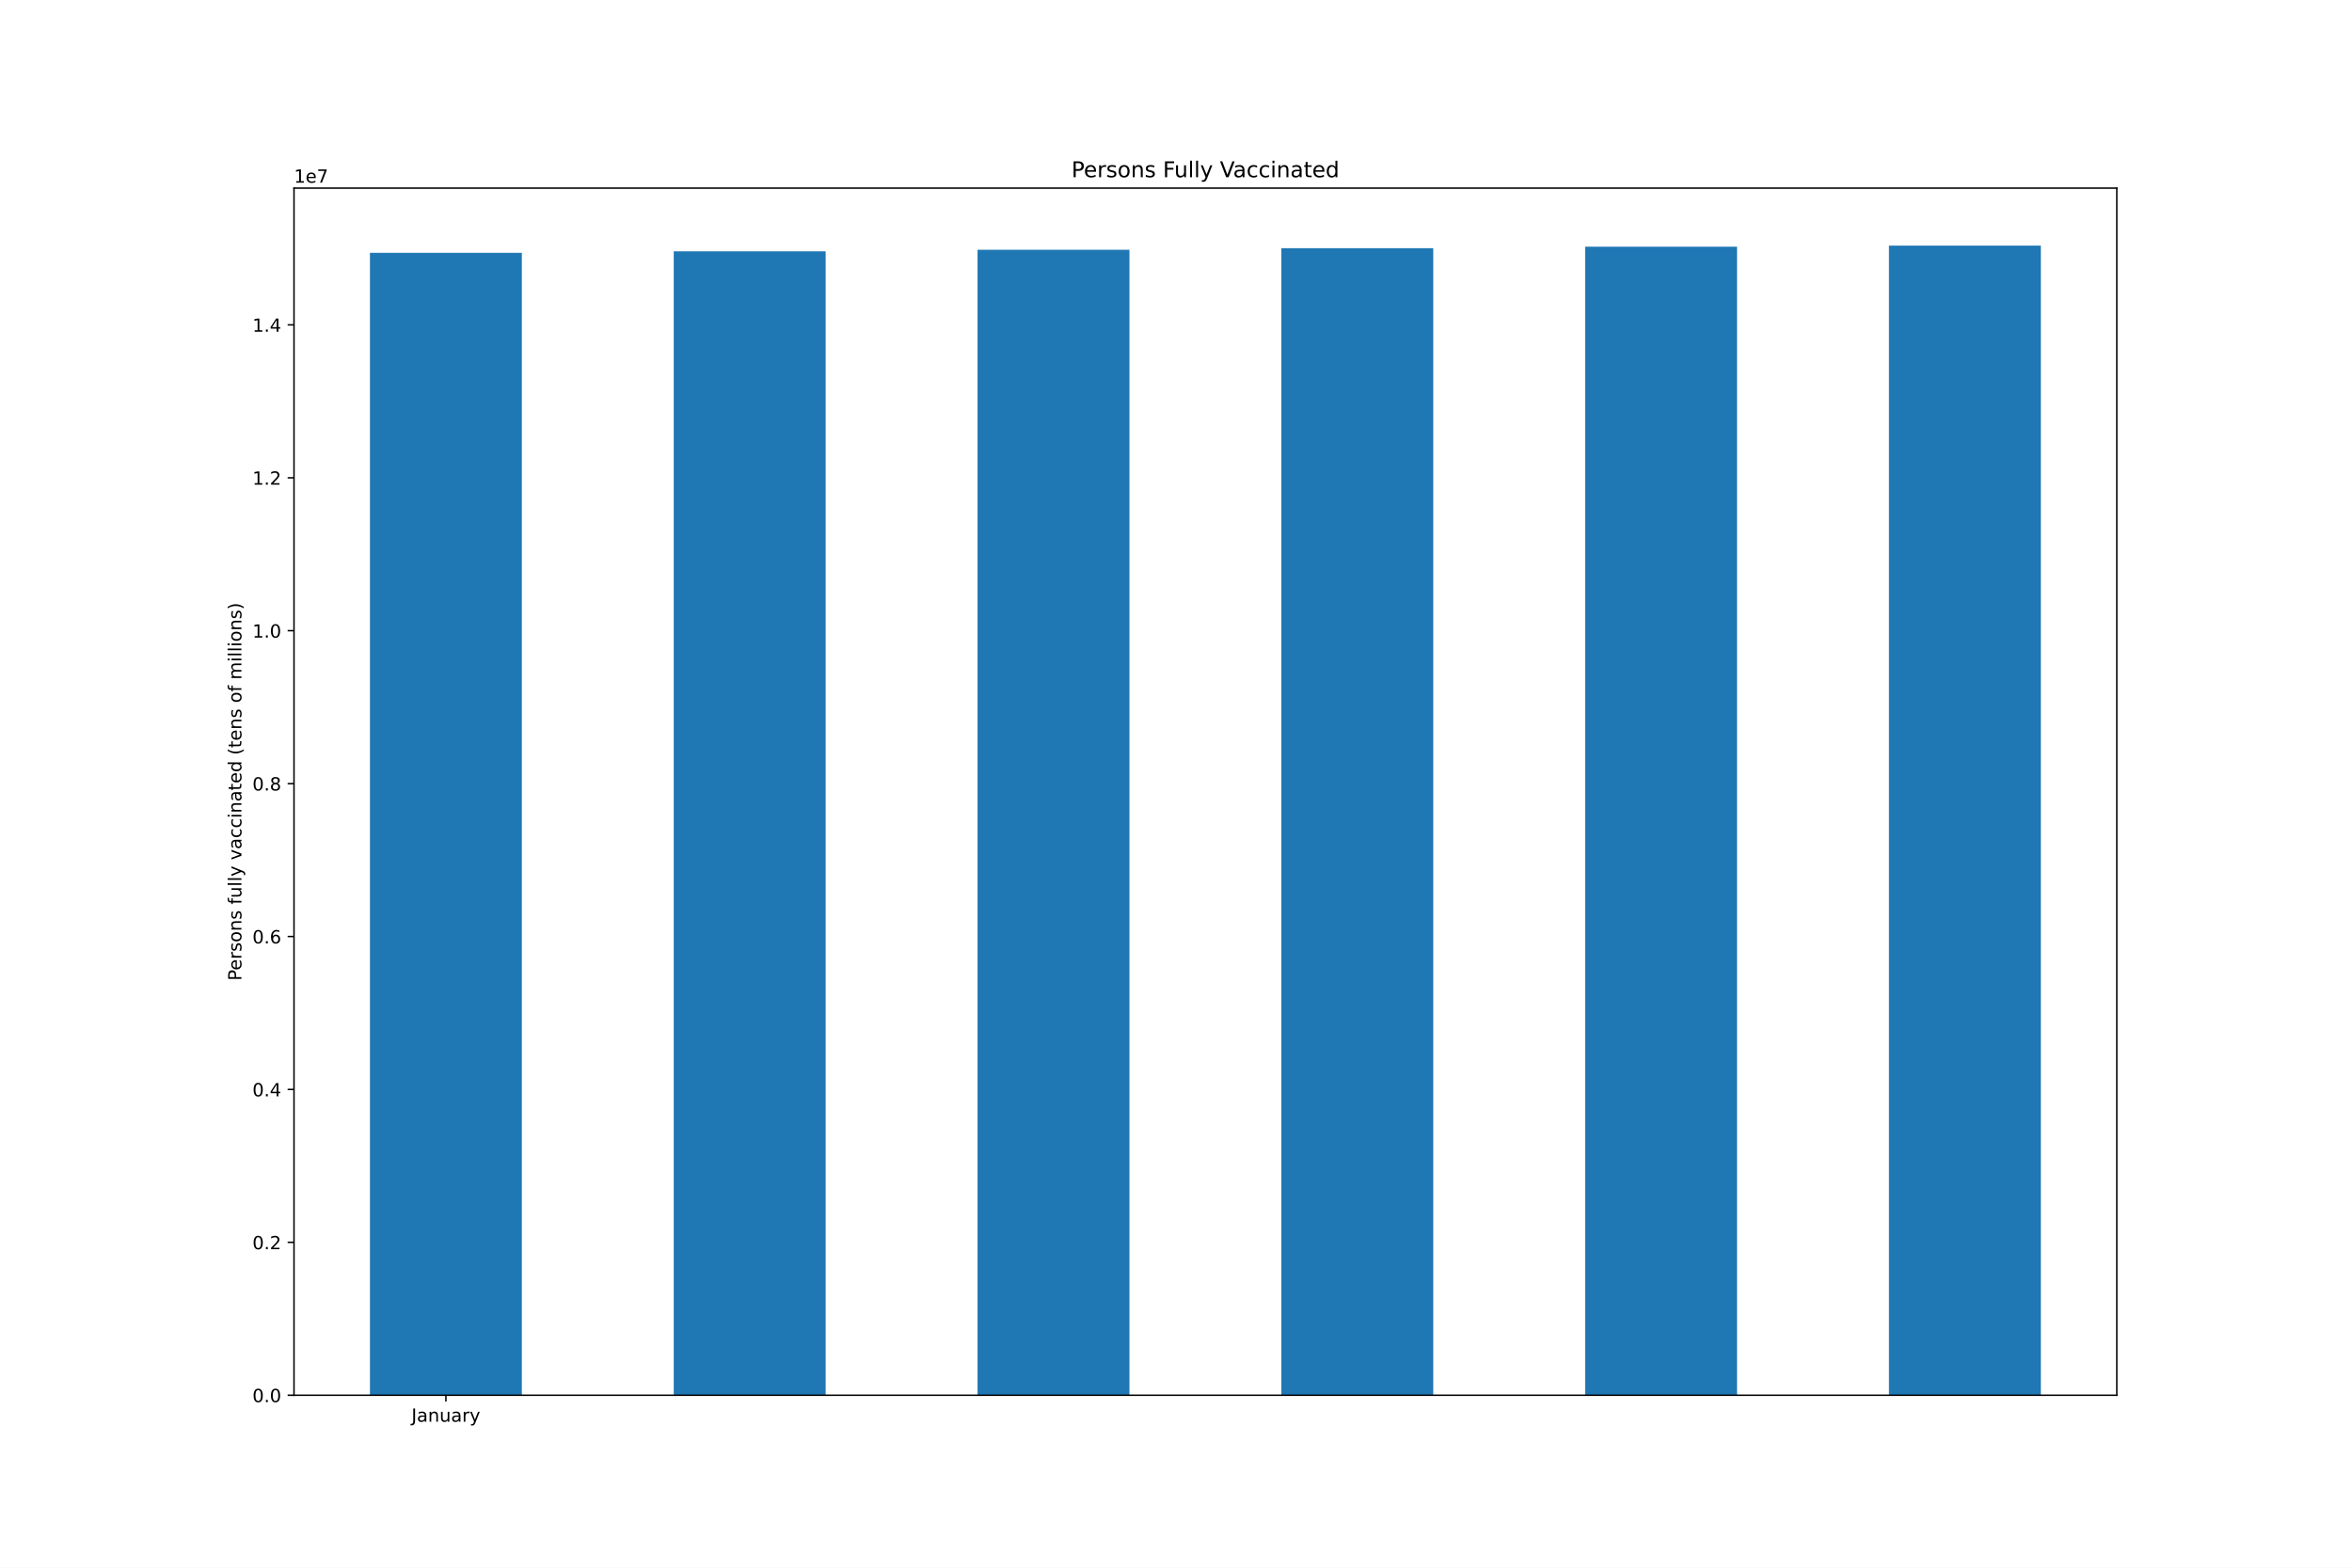
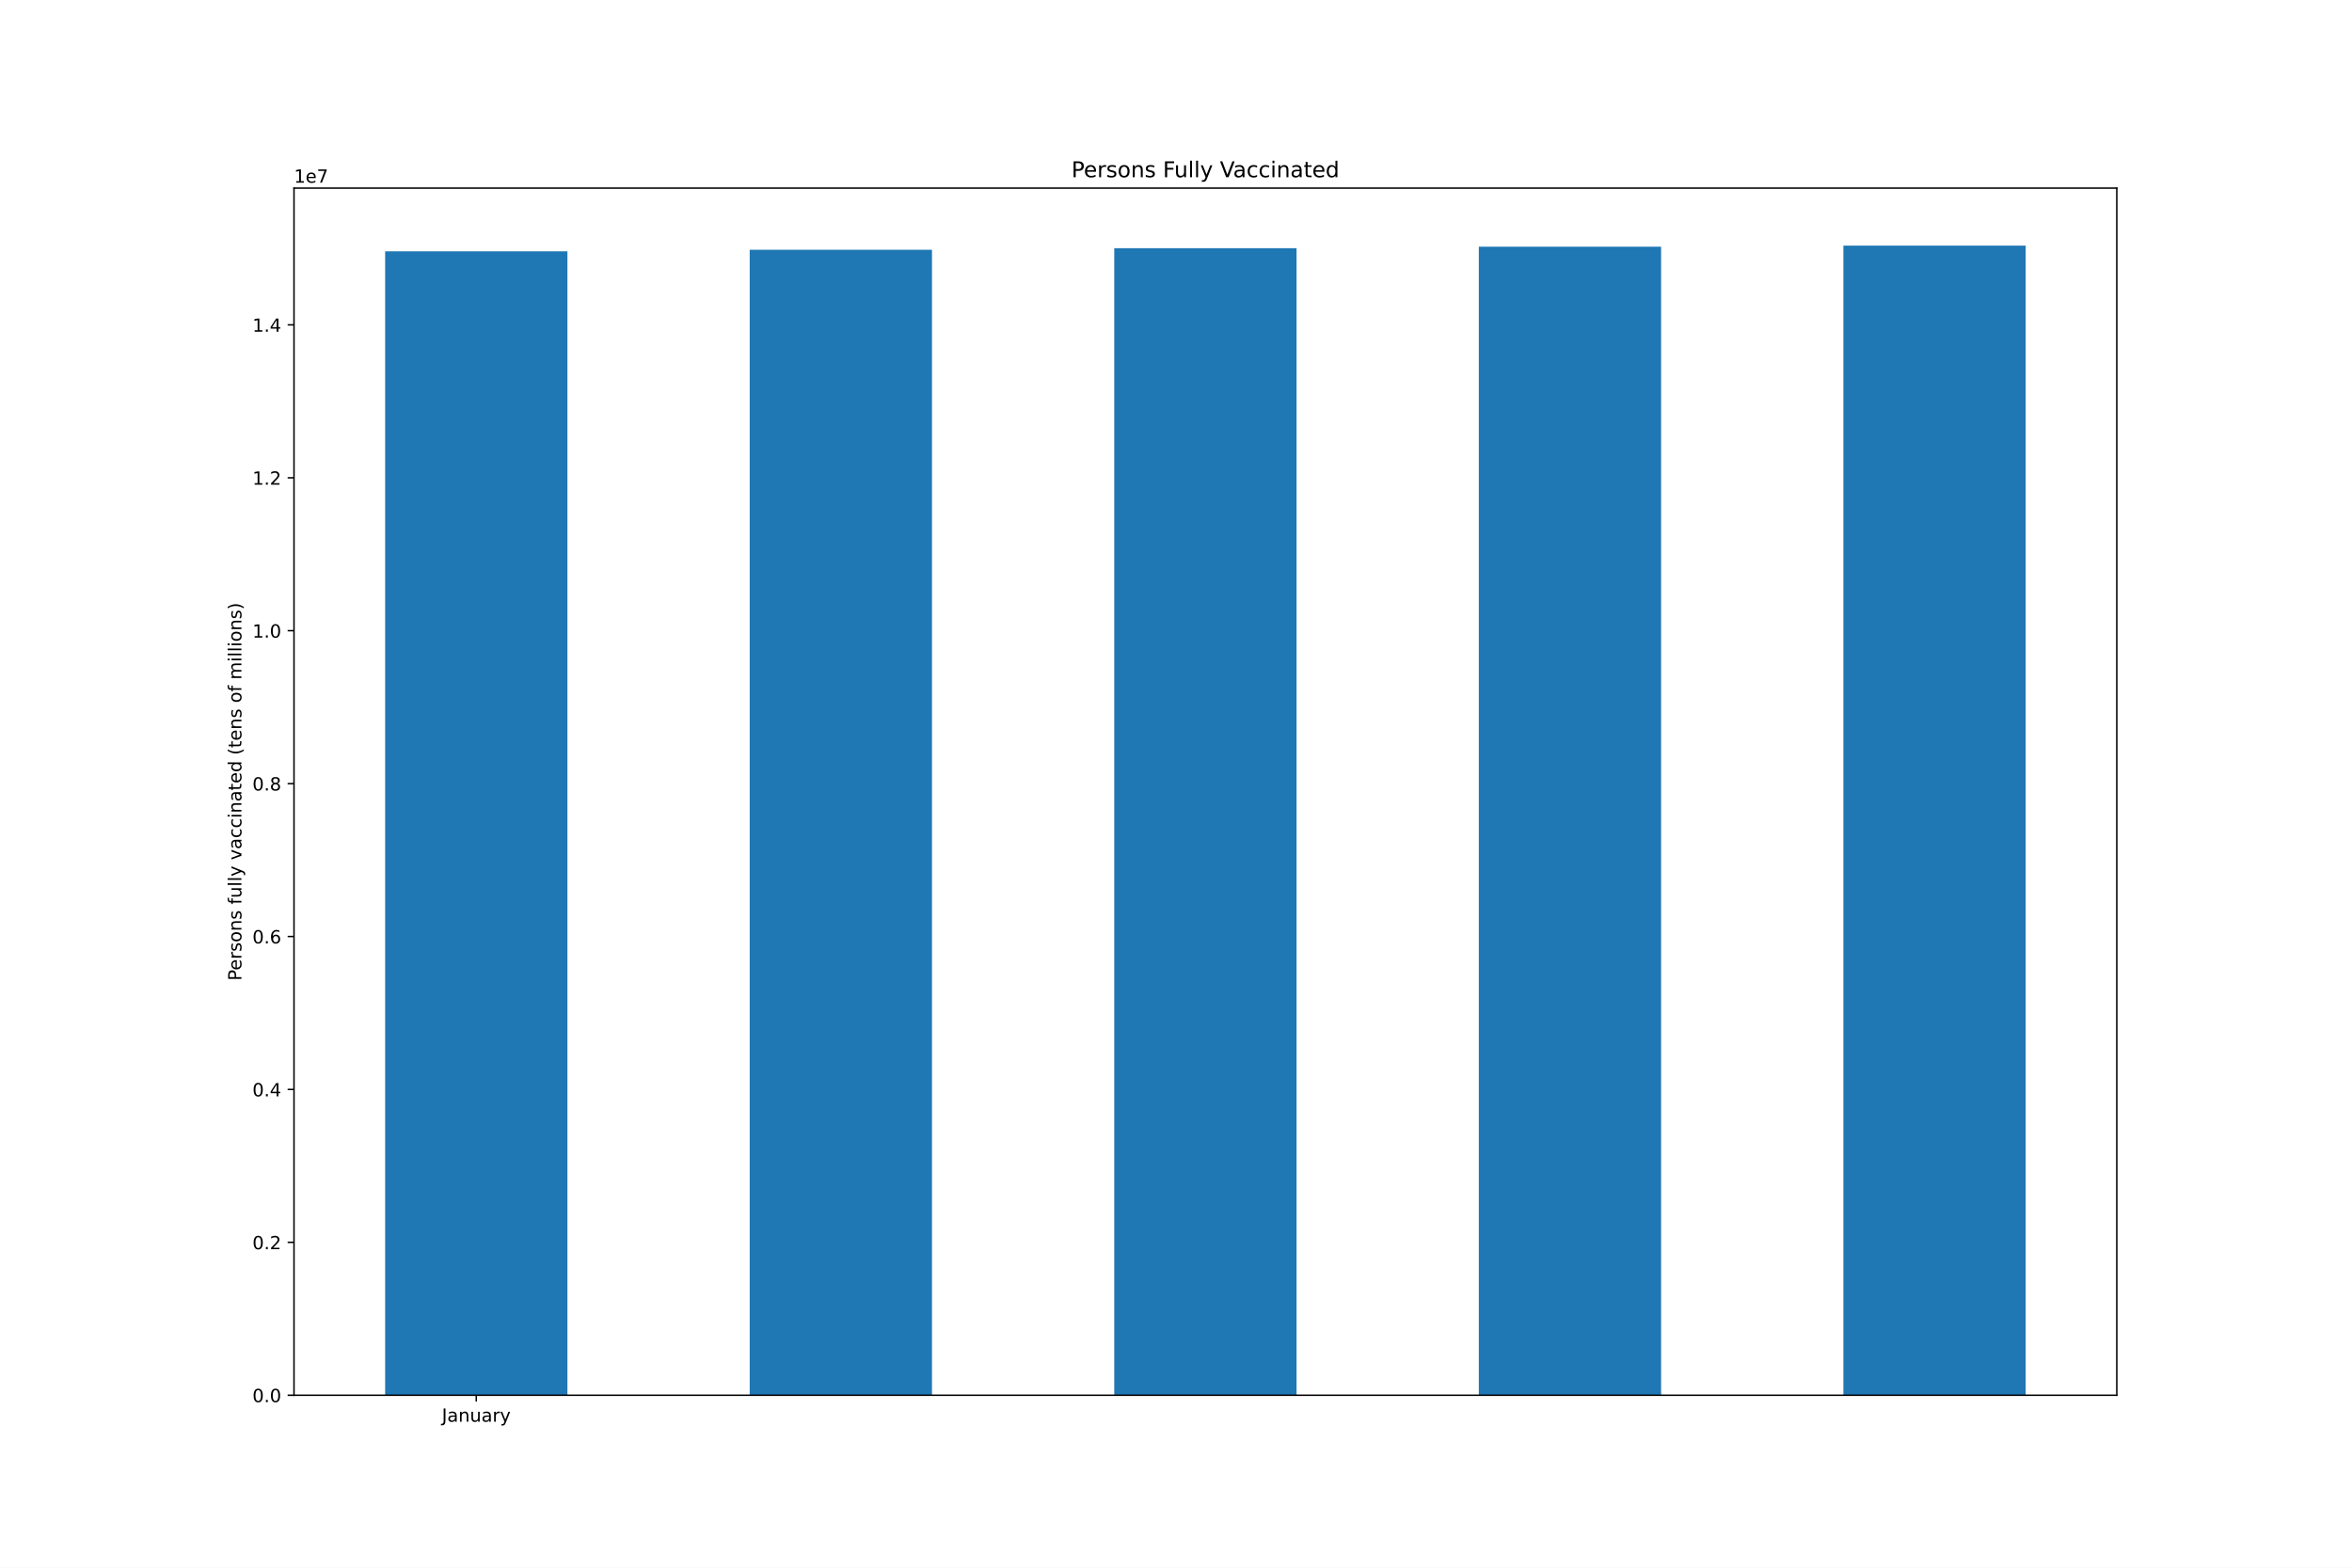
<svg xmlns="http://www.w3.org/2000/svg" xmlns:xlink="http://www.w3.org/1999/xlink" height="864pt" version="1.1" viewBox="0 0 1296 864" width="1296pt">
  <defs>
    <style type="text/css">*{stroke-linecap:butt;stroke-linejoin:round;}</style>
  </defs>
  <g id="figure_1">
    <g id="patch_1">
      <path d="M 0 864  L 1296 864  L 1296 0  L 0 0  z " style="fill:#ffffff;" />
    </g>
    <g id="axes_1">
      <g id="patch_2">
        <path d="M 162 768.96  L 1166.4 768.96  L 1166.4 103.68  L 162 103.68  z " style="fill:#ffffff;" />
      </g>
      <g id="patch_3">
-         <path clip-path="url(#p2444c3a3f6)" d="M 203.85 768.96  L 287.55 768.96  L 287.55 139.349  L 203.85 139.349  z " style="fill:#1f77b4;" />
+         <path clip-path="url(#p639c9a219b)" d="M 212.22 768.96  L 312.66 768.96  L 312.66 138.505  L 212.22 138.505  z " style="fill:#1f77b4;" />
      </g>
      <g id="patch_4">
-         <path clip-path="url(#p2444c3a3f6)" d="M 371.25 768.96  L 454.95 768.96  L 454.95 138.505  L 371.25 138.505  z " style="fill:#1f77b4;" />
+         <path clip-path="url(#p639c9a219b)" d="M 413.1 768.96  L 513.54 768.96  L 513.54 137.657  L 413.1 137.657  z " style="fill:#1f77b4;" />
      </g>
      <g id="patch_5">
-         <path clip-path="url(#p2444c3a3f6)" d="M 538.65 768.96  L 622.35 768.96  L 622.35 137.657  L 538.65 137.657  z " style="fill:#1f77b4;" />
+         <path clip-path="url(#p639c9a219b)" d="M 613.98 768.96  L 714.42 768.96  L 714.42 136.786  L 613.98 136.786  z " style="fill:#1f77b4;" />
      </g>
      <g id="patch_6">
-         <path clip-path="url(#p2444c3a3f6)" d="M 706.05 768.96  L 789.75 768.96  L 789.75 136.786  L 706.05 136.786  z " style="fill:#1f77b4;" />
+         <path clip-path="url(#p639c9a219b)" d="M 814.86 768.96  L 915.3 768.96  L 915.3 135.947  L 814.86 135.947  z " style="fill:#1f77b4;" />
      </g>
      <g id="patch_7">
-         <path clip-path="url(#p2444c3a3f6)" d="M 873.45 768.96  L 957.15 768.96  L 957.15 135.947  L 873.45 135.947  z " style="fill:#1f77b4;" />
-       </g>
-       <g id="patch_8">
-         <path clip-path="url(#p2444c3a3f6)" d="M 1040.85 768.96  L 1124.55 768.96  L 1124.55 135.36  L 1040.85 135.36  z " style="fill:#1f77b4;" />
+         <path clip-path="url(#p639c9a219b)" d="M 1015.74 768.96  L 1116.18 768.96  L 1116.18 135.36  L 1015.74 135.36  z " style="fill:#1f77b4;" />
      </g>
      <g id="matplotlib.axis_1">
        <g id="xtick_1">
          <g id="line2d_1">
            <defs>
-               <path d="M 0 0  L 0 3.5  " id="m61f9f14dde" style="stroke:#000000;stroke-width:0.8;" />
+               <path d="M 0 0  L 0 3.5  " id="mf7acc82211" style="stroke:#000000;stroke-width:0.8;" />
            </defs>
            <g>
-               <use style="stroke:#000000;stroke-width:0.8;" x="245.7" xlink:href="#m61f9f14dde" y="768.96" />
+               <use style="stroke:#000000;stroke-width:0.8;" x="262.44" xlink:href="#mf7acc82211" y="768.96" />
            </g>
          </g>
          <g id="text_1">
-             <g transform="translate(226.7445 783.5584)scale(0.1 -0.1)">
+             <g transform="translate(243.4845 783.5584)scale(0.1 -0.1)">
              <defs>
                <path d="M 628 4666  L 1259 4666  L 1259 325  Q 1259 -519 939 -900  Q 619 -1281 -91 -1281  L -331 -1281  L -331 -750  L -134 -750  Q 284 -750 456 -515  Q 628 -281 628 325  L 628 4666  z " id="DejaVuSans-4a" transform="scale(0.015625)" />
                <path d="M 2194 1759  Q 1497 1759 1228 1600  Q 959 1441 959 1056  Q 959 750 1161 570  Q 1363 391 1709 391  Q 2188 391 2477 730  Q 2766 1069 2766 1631  L 2766 1759  L 2194 1759  z M 3341 1997  L 3341 0  L 2766 0  L 2766 531  Q 2569 213 2275 61  Q 1981 -91 1556 -91  Q 1019 -91 701 211  Q 384 513 384 1019  Q 384 1609 779 1909  Q 1175 2209 1959 2209  L 2766 2209  L 2766 2266  Q 2766 2663 2505 2880  Q 2244 3097 1772 3097  Q 1472 3097 1187 3025  Q 903 2953 641 2809  L 641 3341  Q 956 3463 1253 3523  Q 1550 3584 1831 3584  Q 2591 3584 2966 3190  Q 3341 2797 3341 1997  z " id="DejaVuSans-61" transform="scale(0.015625)" />
                <path d="M 3513 2113  L 3513 0  L 2938 0  L 2938 2094  Q 2938 2591 2744 2837  Q 2550 3084 2163 3084  Q 1697 3084 1428 2787  Q 1159 2491 1159 1978  L 1159 0  L 581 0  L 581 3500  L 1159 3500  L 1159 2956  Q 1366 3272 1645 3428  Q 1925 3584 2291 3584  Q 2894 3584 3203 3211  Q 3513 2838 3513 2113  z " id="DejaVuSans-6e" transform="scale(0.015625)" />
                <path d="M 544 1381  L 544 3500  L 1119 3500  L 1119 1403  Q 1119 906 1312 657  Q 1506 409 1894 409  Q 2359 409 2629 706  Q 2900 1003 2900 1516  L 2900 3500  L 3475 3500  L 3475 0  L 2900 0  L 2900 538  Q 2691 219 2414 64  Q 2138 -91 1772 -91  Q 1169 -91 856 284  Q 544 659 544 1381  z M 1991 3584  L 1991 3584  z " id="DejaVuSans-75" transform="scale(0.015625)" />
                <path d="M 2631 2963  Q 2534 3019 2420 3045  Q 2306 3072 2169 3072  Q 1681 3072 1420 2755  Q 1159 2438 1159 1844  L 1159 0  L 581 0  L 581 3500  L 1159 3500  L 1159 2956  Q 1341 3275 1631 3429  Q 1922 3584 2338 3584  Q 2397 3584 2469 3576  Q 2541 3569 2628 3553  L 2631 2963  z " id="DejaVuSans-72" transform="scale(0.015625)" />
                <path d="M 2059 -325  Q 1816 -950 1584 -1140  Q 1353 -1331 966 -1331  L 506 -1331  L 506 -850  L 844 -850  Q 1081 -850 1212 -737  Q 1344 -625 1503 -206  L 1606 56  L 191 3500  L 800 3500  L 1894 763  L 2988 3500  L 3597 3500  L 2059 -325  z " id="DejaVuSans-79" transform="scale(0.015625)" />
              </defs>
              <use xlink:href="#DejaVuSans-4a" />
              <use x="29.492" xlink:href="#DejaVuSans-61" />
              <use x="90.771" xlink:href="#DejaVuSans-6e" />
              <use x="154.15" xlink:href="#DejaVuSans-75" />
              <use x="217.529" xlink:href="#DejaVuSans-61" />
              <use x="278.809" xlink:href="#DejaVuSans-72" />
              <use x="319.922" xlink:href="#DejaVuSans-79" />
            </g>
          </g>
        </g>
      </g>
      <g id="matplotlib.axis_2">
        <g id="ytick_1">
          <g id="line2d_2">
            <defs>
-               <path d="M 0 0  L -3.5 0  " id="m6e70a86079" style="stroke:#000000;stroke-width:0.8;" />
+               <path d="M 0 0  L -3.5 0  " id="m52212c933a" style="stroke:#000000;stroke-width:0.8;" />
            </defs>
            <g>
-               <use style="stroke:#000000;stroke-width:0.8;" x="162" xlink:href="#m6e70a86079" y="768.96" />
+               <use style="stroke:#000000;stroke-width:0.8;" x="162" xlink:href="#m52212c933a" y="768.96" />
            </g>
          </g>
          <g id="text_2">
            <g transform="translate(139.0969 772.7592)scale(0.1 -0.1)">
              <defs>
                <path d="M 2034 4250  Q 1547 4250 1301 3770  Q 1056 3291 1056 2328  Q 1056 1369 1301 889  Q 1547 409 2034 409  Q 2525 409 2770 889  Q 3016 1369 3016 2328  Q 3016 3291 2770 3770  Q 2525 4250 2034 4250  z M 2034 4750  Q 2819 4750 3233 4129  Q 3647 3509 3647 2328  Q 3647 1150 3233 529  Q 2819 -91 2034 -91  Q 1250 -91 836 529  Q 422 1150 422 2328  Q 422 3509 836 4129  Q 1250 4750 2034 4750  z " id="DejaVuSans-30" transform="scale(0.015625)" />
                <path d="M 684 794  L 1344 794  L 1344 0  L 684 0  L 684 794  z " id="DejaVuSans-2e" transform="scale(0.015625)" />
              </defs>
              <use xlink:href="#DejaVuSans-30" />
              <use x="63.623" xlink:href="#DejaVuSans-2e" />
              <use x="95.41" xlink:href="#DejaVuSans-30" />
            </g>
          </g>
        </g>
        <g id="ytick_2">
          <g id="line2d_3">
            <g>
-               <use style="stroke:#000000;stroke-width:0.8;" x="162" xlink:href="#m6e70a86079" y="684.687" />
+               <use style="stroke:#000000;stroke-width:0.8;" x="162" xlink:href="#m52212c933a" y="684.687" />
            </g>
          </g>
          <g id="text_3">
            <g transform="translate(139.0969 688.4865)scale(0.1 -0.1)">
              <defs>
                <path d="M 1228 531  L 3431 531  L 3431 0  L 469 0  L 469 531  Q 828 903 1448 1529  Q 2069 2156 2228 2338  Q 2531 2678 2651 2914  Q 2772 3150 2772 3378  Q 2772 3750 2511 3984  Q 2250 4219 1831 4219  Q 1534 4219 1204 4116  Q 875 4013 500 3803  L 500 4441  Q 881 4594 1212 4672  Q 1544 4750 1819 4750  Q 2544 4750 2975 4387  Q 3406 4025 3406 3419  Q 3406 3131 3298 2873  Q 3191 2616 2906 2266  Q 2828 2175 2409 1742  Q 1991 1309 1228 531  z " id="DejaVuSans-32" transform="scale(0.015625)" />
              </defs>
              <use xlink:href="#DejaVuSans-30" />
              <use x="63.623" xlink:href="#DejaVuSans-2e" />
              <use x="95.41" xlink:href="#DejaVuSans-32" />
            </g>
          </g>
        </g>
        <g id="ytick_3">
          <g id="line2d_4">
            <g>
-               <use style="stroke:#000000;stroke-width:0.8;" x="162" xlink:href="#m6e70a86079" y="600.415" />
+               <use style="stroke:#000000;stroke-width:0.8;" x="162" xlink:href="#m52212c933a" y="600.415" />
            </g>
          </g>
          <g id="text_4">
            <g transform="translate(139.0969 604.2137)scale(0.1 -0.1)">
              <defs>
                <path d="M 2419 4116  L 825 1625  L 2419 1625  L 2419 4116  z M 2253 4666  L 3047 4666  L 3047 1625  L 3713 1625  L 3713 1100  L 3047 1100  L 3047 0  L 2419 0  L 2419 1100  L 313 1100  L 313 1709  L 2253 4666  z " id="DejaVuSans-34" transform="scale(0.015625)" />
              </defs>
              <use xlink:href="#DejaVuSans-30" />
              <use x="63.623" xlink:href="#DejaVuSans-2e" />
              <use x="95.41" xlink:href="#DejaVuSans-34" />
            </g>
          </g>
        </g>
        <g id="ytick_4">
          <g id="line2d_5">
            <g>
-               <use style="stroke:#000000;stroke-width:0.8;" x="162" xlink:href="#m6e70a86079" y="516.142" />
+               <use style="stroke:#000000;stroke-width:0.8;" x="162" xlink:href="#m52212c933a" y="516.142" />
            </g>
          </g>
          <g id="text_5">
            <g transform="translate(139.0969 519.941)scale(0.1 -0.1)">
              <defs>
                <path d="M 2113 2584  Q 1688 2584 1439 2293  Q 1191 2003 1191 1497  Q 1191 994 1439 701  Q 1688 409 2113 409  Q 2538 409 2786 701  Q 3034 994 3034 1497  Q 3034 2003 2786 2293  Q 2538 2584 2113 2584  z M 3366 4563  L 3366 3988  Q 3128 4100 2886 4159  Q 2644 4219 2406 4219  Q 1781 4219 1451 3797  Q 1122 3375 1075 2522  Q 1259 2794 1537 2939  Q 1816 3084 2150 3084  Q 2853 3084 3261 2657  Q 3669 2231 3669 1497  Q 3669 778 3244 343  Q 2819 -91 2113 -91  Q 1303 -91 875 529  Q 447 1150 447 2328  Q 447 3434 972 4092  Q 1497 4750 2381 4750  Q 2619 4750 2861 4703  Q 3103 4656 3366 4563  z " id="DejaVuSans-36" transform="scale(0.015625)" />
              </defs>
              <use xlink:href="#DejaVuSans-30" />
              <use x="63.623" xlink:href="#DejaVuSans-2e" />
              <use x="95.41" xlink:href="#DejaVuSans-36" />
            </g>
          </g>
        </g>
        <g id="ytick_5">
          <g id="line2d_6">
            <g>
-               <use style="stroke:#000000;stroke-width:0.8;" x="162" xlink:href="#m6e70a86079" y="431.869" />
+               <use style="stroke:#000000;stroke-width:0.8;" x="162" xlink:href="#m52212c933a" y="431.869" />
            </g>
          </g>
          <g id="text_6">
            <g transform="translate(139.0969 435.6682)scale(0.1 -0.1)">
              <defs>
                <path d="M 2034 2216  Q 1584 2216 1326 1975  Q 1069 1734 1069 1313  Q 1069 891 1326 650  Q 1584 409 2034 409  Q 2484 409 2743 651  Q 3003 894 3003 1313  Q 3003 1734 2745 1975  Q 2488 2216 2034 2216  z M 1403 2484  Q 997 2584 770 2862  Q 544 3141 544 3541  Q 544 4100 942 4425  Q 1341 4750 2034 4750  Q 2731 4750 3128 4425  Q 3525 4100 3525 3541  Q 3525 3141 3298 2862  Q 3072 2584 2669 2484  Q 3125 2378 3379 2068  Q 3634 1759 3634 1313  Q 3634 634 3220 271  Q 2806 -91 2034 -91  Q 1263 -91 848 271  Q 434 634 434 1313  Q 434 1759 690 2068  Q 947 2378 1403 2484  z M 1172 3481  Q 1172 3119 1398 2916  Q 1625 2713 2034 2713  Q 2441 2713 2670 2916  Q 2900 3119 2900 3481  Q 2900 3844 2670 4047  Q 2441 4250 2034 4250  Q 1625 4250 1398 4047  Q 1172 3844 1172 3481  z " id="DejaVuSans-38" transform="scale(0.015625)" />
              </defs>
              <use xlink:href="#DejaVuSans-30" />
              <use x="63.623" xlink:href="#DejaVuSans-2e" />
              <use x="95.41" xlink:href="#DejaVuSans-38" />
            </g>
          </g>
        </g>
        <g id="ytick_6">
          <g id="line2d_7">
            <g>
-               <use style="stroke:#000000;stroke-width:0.8;" x="162" xlink:href="#m6e70a86079" y="347.596" />
+               <use style="stroke:#000000;stroke-width:0.8;" x="162" xlink:href="#m52212c933a" y="347.596" />
            </g>
          </g>
          <g id="text_7">
            <g transform="translate(139.0969 351.3955)scale(0.1 -0.1)">
              <defs>
                <path d="M 794 531  L 1825 531  L 1825 4091  L 703 3866  L 703 4441  L 1819 4666  L 2450 4666  L 2450 531  L 3481 531  L 3481 0  L 794 0  L 794 531  z " id="DejaVuSans-31" transform="scale(0.015625)" />
              </defs>
              <use xlink:href="#DejaVuSans-31" />
              <use x="63.623" xlink:href="#DejaVuSans-2e" />
              <use x="95.41" xlink:href="#DejaVuSans-30" />
            </g>
          </g>
        </g>
        <g id="ytick_7">
          <g id="line2d_8">
            <g>
-               <use style="stroke:#000000;stroke-width:0.8;" x="162" xlink:href="#m6e70a86079" y="263.324" />
+               <use style="stroke:#000000;stroke-width:0.8;" x="162" xlink:href="#m52212c933a" y="263.324" />
            </g>
          </g>
          <g id="text_8">
            <g transform="translate(139.0969 267.1227)scale(0.1 -0.1)">
              <use xlink:href="#DejaVuSans-31" />
              <use x="63.623" xlink:href="#DejaVuSans-2e" />
              <use x="95.41" xlink:href="#DejaVuSans-32" />
            </g>
          </g>
        </g>
        <g id="ytick_8">
          <g id="line2d_9">
            <g>
-               <use style="stroke:#000000;stroke-width:0.8;" x="162" xlink:href="#m6e70a86079" y="179.051" />
+               <use style="stroke:#000000;stroke-width:0.8;" x="162" xlink:href="#m52212c933a" y="179.051" />
            </g>
          </g>
          <g id="text_9">
            <g transform="translate(139.0969 182.85)scale(0.1 -0.1)">
              <use xlink:href="#DejaVuSans-31" />
              <use x="63.623" xlink:href="#DejaVuSans-2e" />
              <use x="95.41" xlink:href="#DejaVuSans-34" />
            </g>
          </g>
        </g>
        <g id="text_10">
          <g transform="translate(133.0172 540.4802)rotate(-90)scale(0.1 -0.1)">
            <defs>
              <path d="M 1259 4147  L 1259 2394  L 2053 2394  Q 2494 2394 2734 2622  Q 2975 2850 2975 3272  Q 2975 3691 2734 3919  Q 2494 4147 2053 4147  L 1259 4147  z M 628 4666  L 2053 4666  Q 2838 4666 3239 4311  Q 3641 3956 3641 3272  Q 3641 2581 3239 2228  Q 2838 1875 2053 1875  L 1259 1875  L 1259 0  L 628 0  L 628 4666  z " id="DejaVuSans-50" transform="scale(0.015625)" />
              <path d="M 3597 1894  L 3597 1613  L 953 1613  Q 991 1019 1311 708  Q 1631 397 2203 397  Q 2534 397 2845 478  Q 3156 559 3463 722  L 3463 178  Q 3153 47 2828 -22  Q 2503 -91 2169 -91  Q 1331 -91 842 396  Q 353 884 353 1716  Q 353 2575 817 3079  Q 1281 3584 2069 3584  Q 2775 3584 3186 3129  Q 3597 2675 3597 1894  z M 3022 2063  Q 3016 2534 2758 2815  Q 2500 3097 2075 3097  Q 1594 3097 1305 2825  Q 1016 2553 972 2059  L 3022 2063  z " id="DejaVuSans-65" transform="scale(0.015625)" />
              <path d="M 2834 3397  L 2834 2853  Q 2591 2978 2328 3040  Q 2066 3103 1784 3103  Q 1356 3103 1142 2972  Q 928 2841 928 2578  Q 928 2378 1081 2264  Q 1234 2150 1697 2047  L 1894 2003  Q 2506 1872 2764 1633  Q 3022 1394 3022 966  Q 3022 478 2636 193  Q 2250 -91 1575 -91  Q 1294 -91 989 -36  Q 684 19 347 128  L 347 722  Q 666 556 975 473  Q 1284 391 1588 391  Q 1994 391 2212 530  Q 2431 669 2431 922  Q 2431 1156 2273 1281  Q 2116 1406 1581 1522  L 1381 1569  Q 847 1681 609 1914  Q 372 2147 372 2553  Q 372 3047 722 3315  Q 1072 3584 1716 3584  Q 2034 3584 2315 3537  Q 2597 3491 2834 3397  z " id="DejaVuSans-73" transform="scale(0.015625)" />
              <path d="M 1959 3097  Q 1497 3097 1228 2736  Q 959 2375 959 1747  Q 959 1119 1226 758  Q 1494 397 1959 397  Q 2419 397 2687 759  Q 2956 1122 2956 1747  Q 2956 2369 2687 2733  Q 2419 3097 1959 3097  z M 1959 3584  Q 2709 3584 3137 3096  Q 3566 2609 3566 1747  Q 3566 888 3137 398  Q 2709 -91 1959 -91  Q 1206 -91 779 398  Q 353 888 353 1747  Q 353 2609 779 3096  Q 1206 3584 1959 3584  z " id="DejaVuSans-6f" transform="scale(0.015625)" />
              <path id="DejaVuSans-20" transform="scale(0.015625)" />
              <path d="M 2375 4863  L 2375 4384  L 1825 4384  Q 1516 4384 1395 4259  Q 1275 4134 1275 3809  L 1275 3500  L 2222 3500  L 2222 3053  L 1275 3053  L 1275 0  L 697 0  L 697 3053  L 147 3053  L 147 3500  L 697 3500  L 697 3744  Q 697 4328 969 4595  Q 1241 4863 1831 4863  L 2375 4863  z " id="DejaVuSans-66" transform="scale(0.015625)" />
              <path d="M 603 4863  L 1178 4863  L 1178 0  L 603 0  L 603 4863  z " id="DejaVuSans-6c" transform="scale(0.015625)" />
              <path d="M 191 3500  L 800 3500  L 1894 563  L 2988 3500  L 3597 3500  L 2284 0  L 1503 0  L 191 3500  z " id="DejaVuSans-76" transform="scale(0.015625)" />
              <path d="M 3122 3366  L 3122 2828  Q 2878 2963 2633 3030  Q 2388 3097 2138 3097  Q 1578 3097 1268 2742  Q 959 2388 959 1747  Q 959 1106 1268 751  Q 1578 397 2138 397  Q 2388 397 2633 464  Q 2878 531 3122 666  L 3122 134  Q 2881 22 2623 -34  Q 2366 -91 2075 -91  Q 1284 -91 818 406  Q 353 903 353 1747  Q 353 2603 823 3093  Q 1294 3584 2113 3584  Q 2378 3584 2631 3529  Q 2884 3475 3122 3366  z " id="DejaVuSans-63" transform="scale(0.015625)" />
              <path d="M 603 3500  L 1178 3500  L 1178 0  L 603 0  L 603 3500  z M 603 4863  L 1178 4863  L 1178 4134  L 603 4134  L 603 4863  z " id="DejaVuSans-69" transform="scale(0.015625)" />
              <path d="M 1172 4494  L 1172 3500  L 2356 3500  L 2356 3053  L 1172 3053  L 1172 1153  Q 1172 725 1289 603  Q 1406 481 1766 481  L 2356 481  L 2356 0  L 1766 0  Q 1100 0 847 248  Q 594 497 594 1153  L 594 3053  L 172 3053  L 172 3500  L 594 3500  L 594 4494  L 1172 4494  z " id="DejaVuSans-74" transform="scale(0.015625)" />
              <path d="M 2906 2969  L 2906 4863  L 3481 4863  L 3481 0  L 2906 0  L 2906 525  Q 2725 213 2448 61  Q 2172 -91 1784 -91  Q 1150 -91 751 415  Q 353 922 353 1747  Q 353 2572 751 3078  Q 1150 3584 1784 3584  Q 2172 3584 2448 3432  Q 2725 3281 2906 2969  z M 947 1747  Q 947 1113 1208 752  Q 1469 391 1925 391  Q 2381 391 2643 752  Q 2906 1113 2906 1747  Q 2906 2381 2643 2742  Q 2381 3103 1925 3103  Q 1469 3103 1208 2742  Q 947 2381 947 1747  z " id="DejaVuSans-64" transform="scale(0.015625)" />
              <path d="M 1984 4856  Q 1566 4138 1362 3434  Q 1159 2731 1159 2009  Q 1159 1288 1364 580  Q 1569 -128 1984 -844  L 1484 -844  Q 1016 -109 783 600  Q 550 1309 550 2009  Q 550 2706 781 3412  Q 1013 4119 1484 4856  L 1984 4856  z " id="DejaVuSans-28" transform="scale(0.015625)" />
              <path d="M 3328 2828  Q 3544 3216 3844 3400  Q 4144 3584 4550 3584  Q 5097 3584 5394 3201  Q 5691 2819 5691 2113  L 5691 0  L 5113 0  L 5113 2094  Q 5113 2597 4934 2840  Q 4756 3084 4391 3084  Q 3944 3084 3684 2787  Q 3425 2491 3425 1978  L 3425 0  L 2847 0  L 2847 2094  Q 2847 2600 2669 2842  Q 2491 3084 2119 3084  Q 1678 3084 1418 2786  Q 1159 2488 1159 1978  L 1159 0  L 581 0  L 581 3500  L 1159 3500  L 1159 2956  Q 1356 3278 1631 3431  Q 1906 3584 2284 3584  Q 2666 3584 2933 3390  Q 3200 3197 3328 2828  z " id="DejaVuSans-6d" transform="scale(0.015625)" />
              <path d="M 513 4856  L 1013 4856  Q 1481 4119 1714 3412  Q 1947 2706 1947 2009  Q 1947 1309 1714 600  Q 1481 -109 1013 -844  L 513 -844  Q 928 -128 1133 580  Q 1338 1288 1338 2009  Q 1338 2731 1133 3434  Q 928 4138 513 4856  z " id="DejaVuSans-29" transform="scale(0.015625)" />
            </defs>
            <use xlink:href="#DejaVuSans-50" />
            <use x="56.678" xlink:href="#DejaVuSans-65" />
            <use x="118.201" xlink:href="#DejaVuSans-72" />
            <use x="159.314" xlink:href="#DejaVuSans-73" />
            <use x="211.414" xlink:href="#DejaVuSans-6f" />
            <use x="272.596" xlink:href="#DejaVuSans-6e" />
            <use x="335.975" xlink:href="#DejaVuSans-73" />
            <use x="388.074" xlink:href="#DejaVuSans-20" />
            <use x="419.861" xlink:href="#DejaVuSans-66" />
            <use x="455.066" xlink:href="#DejaVuSans-75" />
            <use x="518.445" xlink:href="#DejaVuSans-6c" />
            <use x="546.229" xlink:href="#DejaVuSans-6c" />
            <use x="574.012" xlink:href="#DejaVuSans-79" />
            <use x="633.191" xlink:href="#DejaVuSans-20" />
            <use x="664.979" xlink:href="#DejaVuSans-76" />
            <use x="724.158" xlink:href="#DejaVuSans-61" />
            <use x="785.438" xlink:href="#DejaVuSans-63" />
            <use x="840.418" xlink:href="#DejaVuSans-63" />
            <use x="895.398" xlink:href="#DejaVuSans-69" />
            <use x="923.182" xlink:href="#DejaVuSans-6e" />
            <use x="986.561" xlink:href="#DejaVuSans-61" />
            <use x="1047.84" xlink:href="#DejaVuSans-74" />
            <use x="1087.049" xlink:href="#DejaVuSans-65" />
            <use x="1148.572" xlink:href="#DejaVuSans-64" />
            <use x="1212.049" xlink:href="#DejaVuSans-20" />
            <use x="1243.836" xlink:href="#DejaVuSans-28" />
            <use x="1282.85" xlink:href="#DejaVuSans-74" />
            <use x="1322.059" xlink:href="#DejaVuSans-65" />
            <use x="1383.582" xlink:href="#DejaVuSans-6e" />
            <use x="1446.961" xlink:href="#DejaVuSans-73" />
            <use x="1499.061" xlink:href="#DejaVuSans-20" />
            <use x="1530.848" xlink:href="#DejaVuSans-6f" />
            <use x="1592.029" xlink:href="#DejaVuSans-66" />
            <use x="1627.234" xlink:href="#DejaVuSans-20" />
            <use x="1659.021" xlink:href="#DejaVuSans-6d" />
            <use x="1756.434" xlink:href="#DejaVuSans-69" />
            <use x="1784.217" xlink:href="#DejaVuSans-6c" />
            <use x="1812" xlink:href="#DejaVuSans-6c" />
            <use x="1839.783" xlink:href="#DejaVuSans-69" />
            <use x="1867.566" xlink:href="#DejaVuSans-6f" />
            <use x="1928.748" xlink:href="#DejaVuSans-6e" />
            <use x="1992.127" xlink:href="#DejaVuSans-73" />
            <use x="2044.227" xlink:href="#DejaVuSans-29" />
          </g>
        </g>
        <g id="text_11">
          <g transform="translate(162 100.68)scale(0.1 -0.1)">
            <defs>
              <path d="M 525 4666  L 3525 4666  L 3525 4397  L 1831 0  L 1172 0  L 2766 4134  L 525 4134  L 525 4666  z " id="DejaVuSans-37" transform="scale(0.015625)" />
            </defs>
            <use xlink:href="#DejaVuSans-31" />
            <use x="63.623" xlink:href="#DejaVuSans-65" />
            <use x="125.146" xlink:href="#DejaVuSans-37" />
          </g>
        </g>
      </g>
+       <g id="patch_8">
+         <path d="M 162 768.96  L 162 103.68  " style="fill:none;stroke:#000000;stroke-linecap:square;stroke-linejoin:miter;stroke-width:0.8;" />
+       </g>
      <g id="patch_9">
-         <path d="M 162 768.96  L 162 103.68  " style="fill:none;stroke:#000000;stroke-linecap:square;stroke-linejoin:miter;stroke-width:0.8;" />
+         <path d="M 1166.4 768.96  L 1166.4 103.68  " style="fill:none;stroke:#000000;stroke-linecap:square;stroke-linejoin:miter;stroke-width:0.8;" />
      </g>
      <g id="patch_10">
-         <path d="M 1166.4 768.96  L 1166.4 103.68  " style="fill:none;stroke:#000000;stroke-linecap:square;stroke-linejoin:miter;stroke-width:0.8;" />
+         <path d="M 162 768.96  L 1166.4 768.96  " style="fill:none;stroke:#000000;stroke-linecap:square;stroke-linejoin:miter;stroke-width:0.8;" />
      </g>
      <g id="patch_11">
-         <path d="M 162 768.96  L 1166.4 768.96  " style="fill:none;stroke:#000000;stroke-linecap:square;stroke-linejoin:miter;stroke-width:0.8;" />
-       </g>
-       <g id="patch_12">
        <path d="M 162 103.68  L 1166.4 103.68  " style="fill:none;stroke:#000000;stroke-linecap:square;stroke-linejoin:miter;stroke-width:0.8;" />
      </g>
      <g id="text_12">
        <g transform="translate(590.3803 97.68)scale(0.12 -0.12)">
          <defs>
            <path d="M 628 4666  L 3309 4666  L 3309 4134  L 1259 4134  L 1259 2759  L 3109 2759  L 3109 2228  L 1259 2228  L 1259 0  L 628 0  L 628 4666  z " id="DejaVuSans-46" transform="scale(0.015625)" />
            <path d="M 1831 0  L 50 4666  L 709 4666  L 2188 738  L 3669 4666  L 4325 4666  L 2547 0  L 1831 0  z " id="DejaVuSans-56" transform="scale(0.015625)" />
          </defs>
          <use xlink:href="#DejaVuSans-50" />
          <use x="56.678" xlink:href="#DejaVuSans-65" />
          <use x="118.201" xlink:href="#DejaVuSans-72" />
          <use x="159.314" xlink:href="#DejaVuSans-73" />
          <use x="211.414" xlink:href="#DejaVuSans-6f" />
          <use x="272.596" xlink:href="#DejaVuSans-6e" />
          <use x="335.975" xlink:href="#DejaVuSans-73" />
          <use x="388.074" xlink:href="#DejaVuSans-20" />
          <use x="419.861" xlink:href="#DejaVuSans-46" />
          <use x="471.881" xlink:href="#DejaVuSans-75" />
          <use x="535.26" xlink:href="#DejaVuSans-6c" />
          <use x="563.043" xlink:href="#DejaVuSans-6c" />
          <use x="590.826" xlink:href="#DejaVuSans-79" />
          <use x="650.006" xlink:href="#DejaVuSans-20" />
          <use x="681.793" xlink:href="#DejaVuSans-56" />
          <use x="742.451" xlink:href="#DejaVuSans-61" />
          <use x="803.73" xlink:href="#DejaVuSans-63" />
          <use x="858.711" xlink:href="#DejaVuSans-63" />
          <use x="913.691" xlink:href="#DejaVuSans-69" />
          <use x="941.475" xlink:href="#DejaVuSans-6e" />
          <use x="1004.854" xlink:href="#DejaVuSans-61" />
          <use x="1066.133" xlink:href="#DejaVuSans-74" />
          <use x="1105.342" xlink:href="#DejaVuSans-65" />
          <use x="1166.865" xlink:href="#DejaVuSans-64" />
        </g>
      </g>
    </g>
  </g>
  <defs>
-     <clipPath id="p2444c3a3f6">
+     <clipPath id="p639c9a219b">
      <rect height="665.28" width="1004.4" x="162" y="103.68" />
    </clipPath>
  </defs>
</svg>
